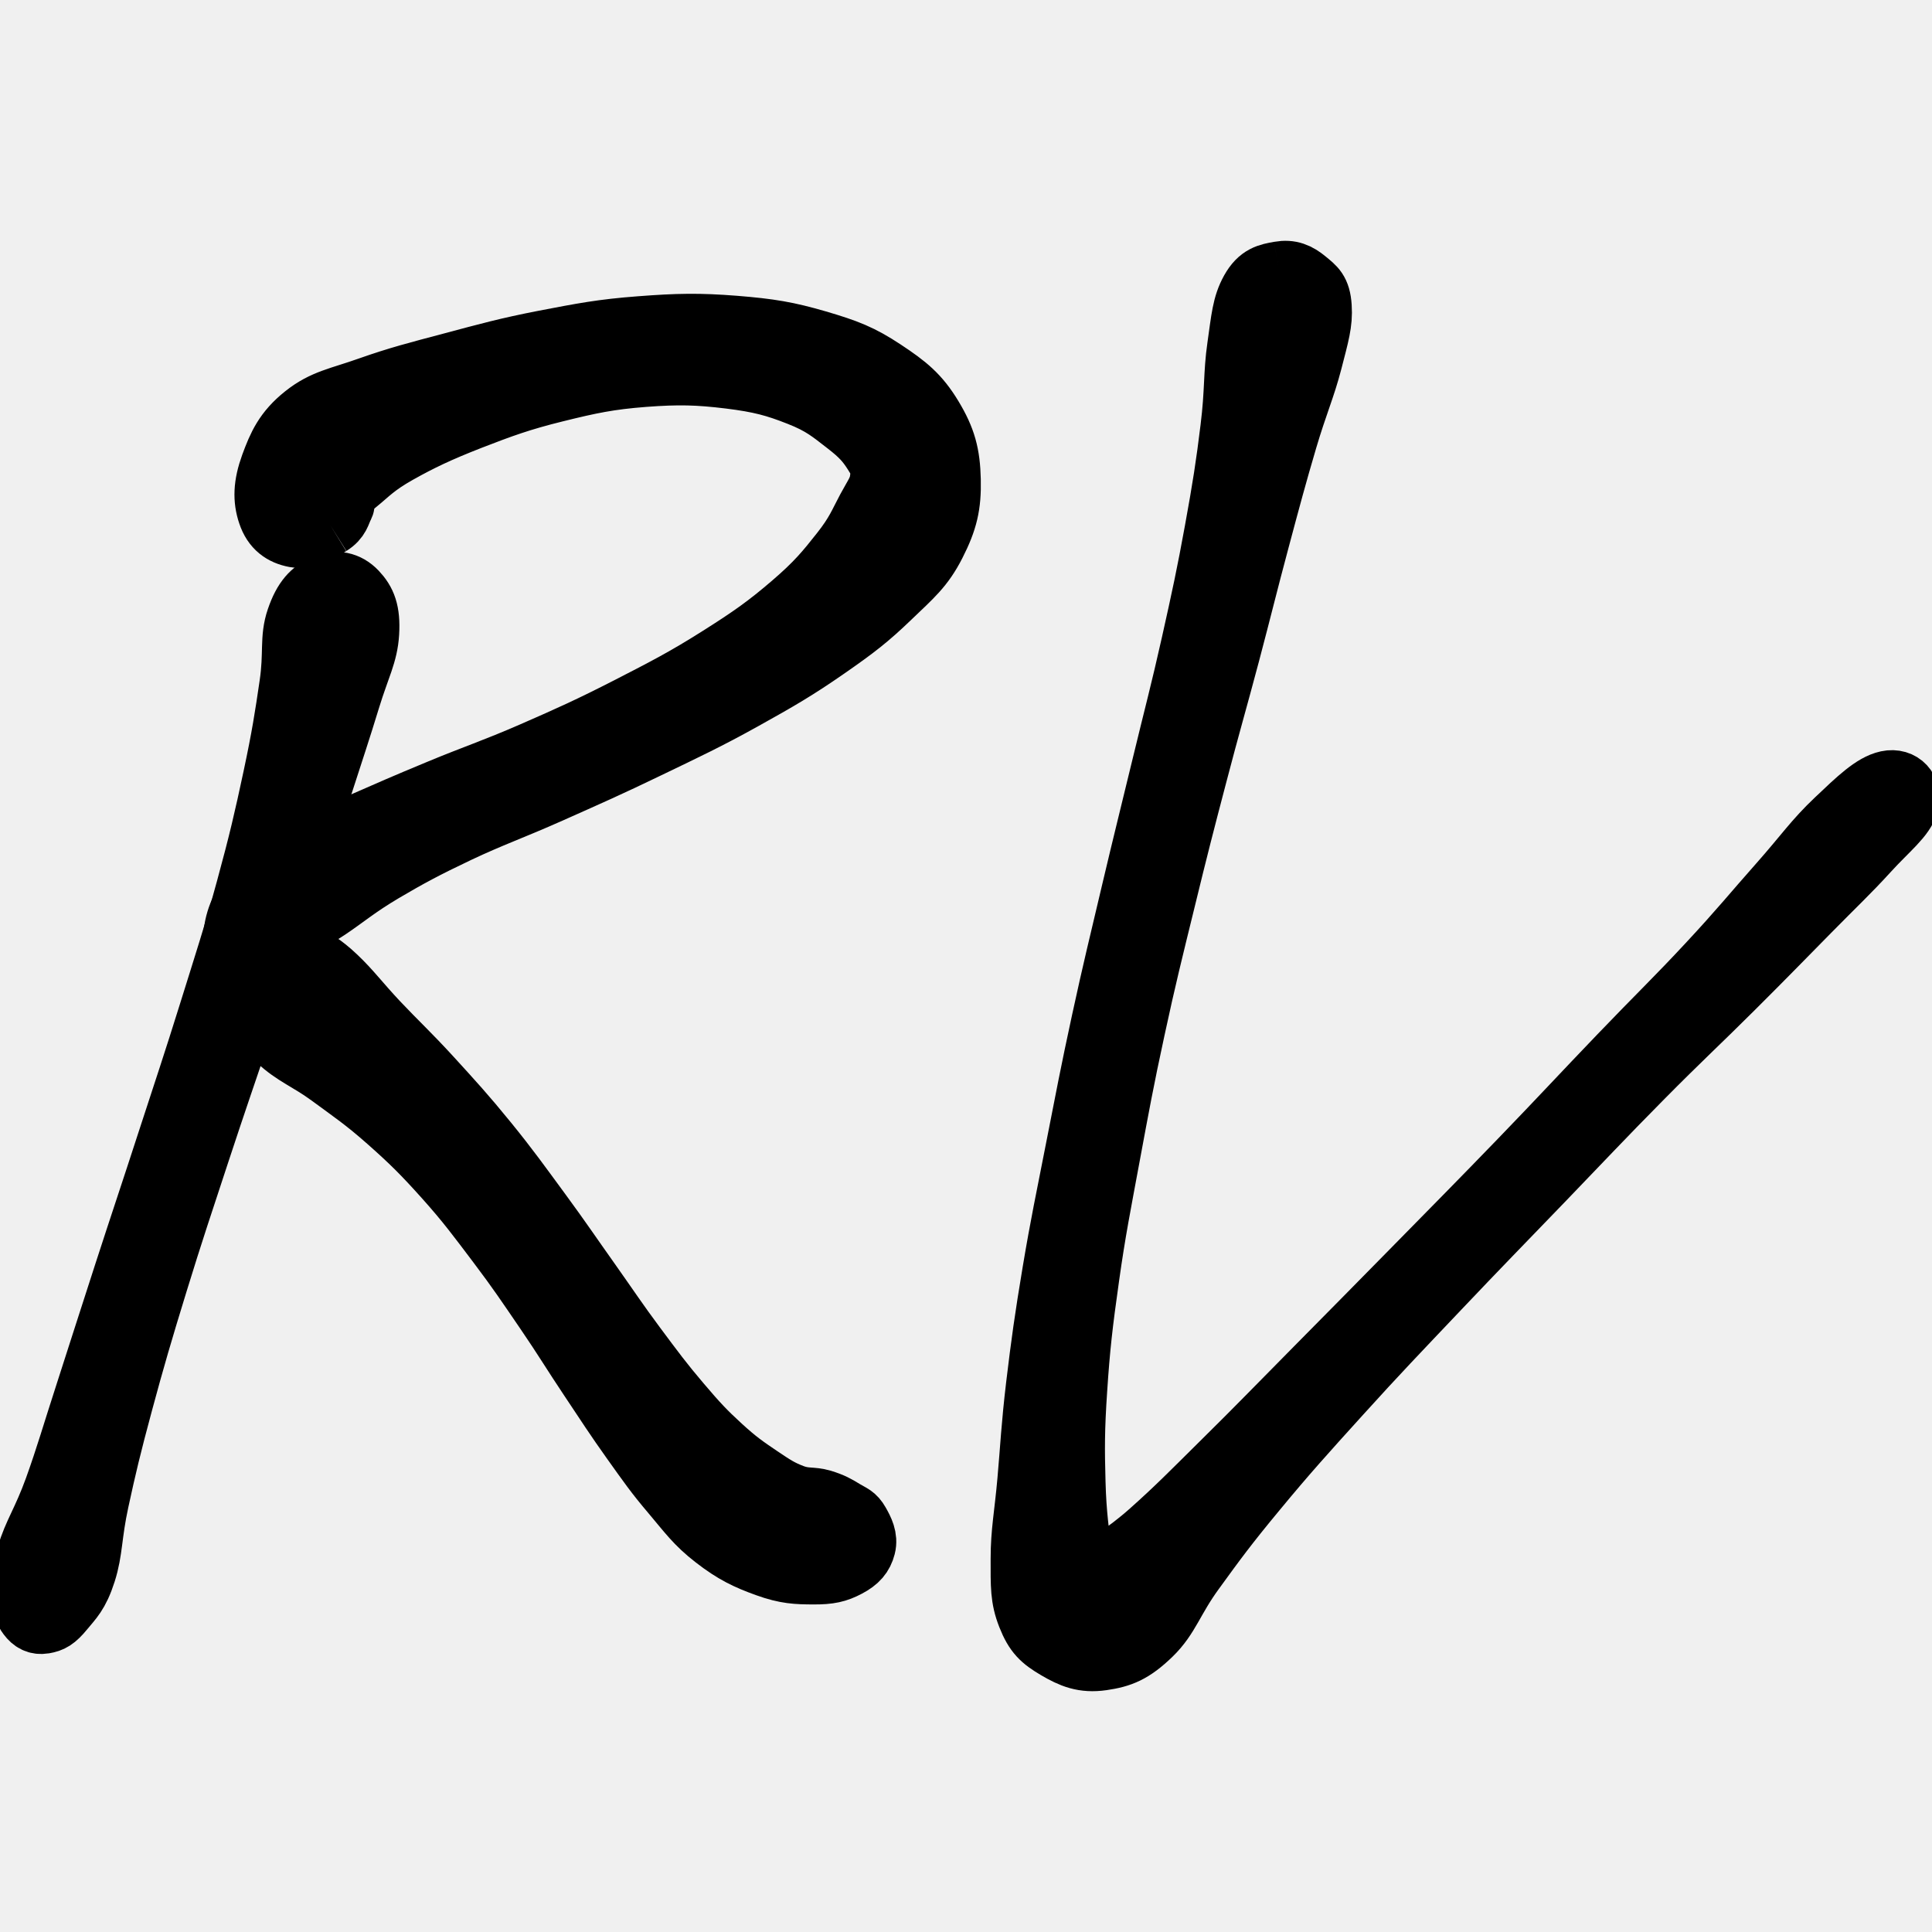
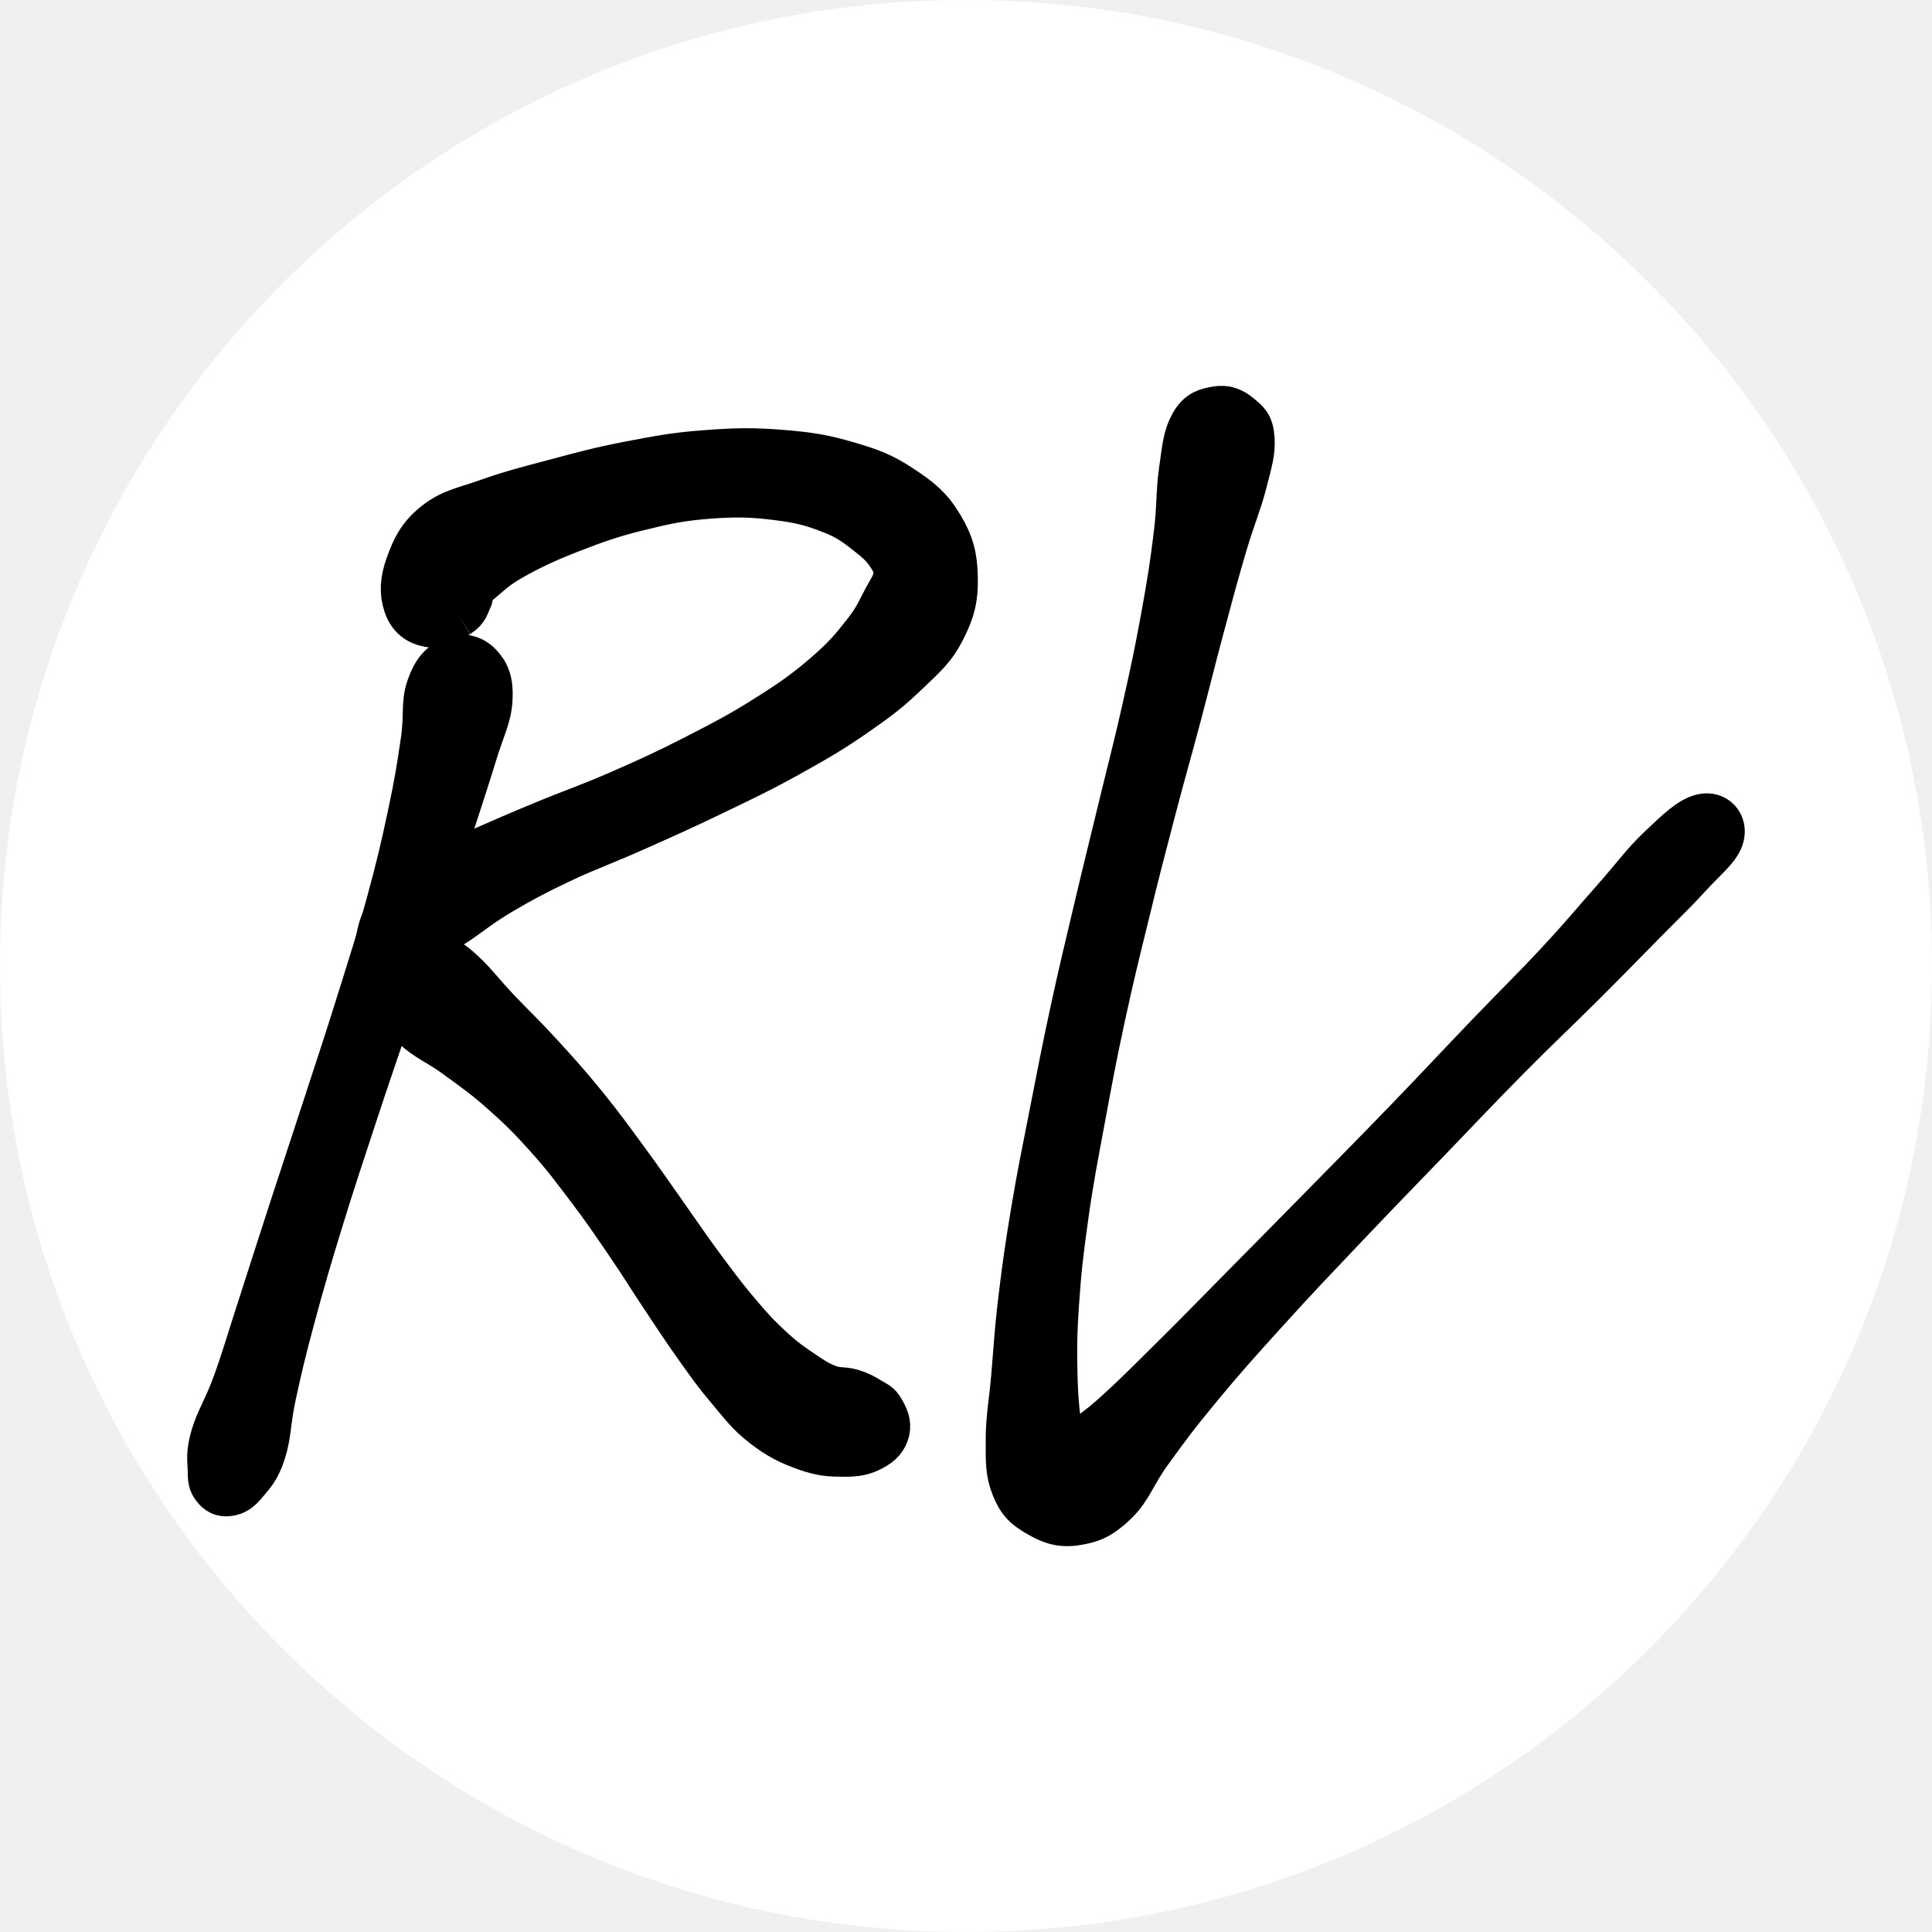
- <svg xmlns="http://www.w3.org/2000/svg" id="canvas" viewBox="636.639 345.652 257.243 191.119" stroke-width="8" height="120" width="120">
-   <path d="M 679.75,390.45 C 678.13 391.17, 677.01 392.29, 676.10 394.95 C 675.18 397.62, 675.80 399.54, 675.17 403.77 C 674.55 408.00, 674.14 410.68, 672.98 416.12 C 671.82 421.55, 671.10 424.69, 669.39 430.95 C 667.68 437.21, 666.53 440.68, 664.43 447.42 C 662.33 454.15, 661.13 457.70, 658.88 464.60 C 656.64 471.51, 655.35 475.29, 653.19 481.95 C 651.02 488.61, 649.92 492.14, 648.05 497.90 C 646.18 503.66, 645.42 506.41, 643.86 510.75 C 642.29 515.08, 641.04 516.72, 640.21 519.58 C 639.38 522.43, 639.69 523.37, 639.72 525.02 C 639.74 526.67, 639.77 527.06, 640.33 527.81 C 640.89 528.56, 641.56 528.94, 642.53 528.78 C 643.49 528.61, 644.04 528.35, 645.16 526.99 C 646.27 525.63, 647.16 524.89, 648.09 521.98 C 649.02 519.08, 648.83 516.98, 649.81 512.46 C 650.79 507.94, 651.44 505.19, 653.01 499.37 C 654.58 493.55, 655.61 490.03, 657.66 483.36 C 659.71 476.70, 660.98 472.92, 663.25 466.03 C 665.52 459.14, 666.75 455.61, 669.02 448.91 C 671.29 442.21, 672.52 438.74, 674.59 432.52 C 676.67 426.31, 677.64 423.22, 679.39 417.83 C 681.13 412.45, 682.02 409.80, 683.30 405.61 C 684.59 401.41, 685.62 399.72, 685.79 396.86 C 685.96 394.00, 685.37 392.61, 684.16 391.33 C 682.95 390.05, 681.36 389.72, 679.75 390.45" style="stroke: black; fill: black;" />
-   <path d="M 680.64,382.56 C 681.93 381.75, 681.97 380.92, 682.38 380.13 C 682.79 379.35, 682.29 379.30, 682.68 378.65 C 683.08 378.00, 682.95 378.01, 684.35 376.88 C 685.75 375.75, 686.69 374.65, 689.67 372.98 C 692.66 371.30, 695.10 370.14, 699.29 368.50 C 703.49 366.87, 706.04 365.94, 710.66 364.80 C 715.27 363.66, 717.75 363.14, 722.36 362.78 C 726.98 362.43, 729.62 362.51, 733.74 363.01 C 737.86 363.52, 739.88 364.08, 742.97 365.30 C 746.07 366.51, 747.25 367.57, 749.24 369.10 C 751.22 370.63, 751.98 371.51, 752.90 372.95 C 753.81 374.39, 753.99 374.82, 753.81 376.29 C 753.64 377.76, 753.09 378.35, 752.04 380.30 C 750.99 382.26, 750.56 383.52, 748.56 386.05 C 746.56 388.58, 745.29 390.15, 742.03 392.95 C 738.77 395.75, 736.62 397.28, 732.26 400.03 C 727.90 402.79, 725.17 404.20, 720.22 406.74 C 715.26 409.28, 712.49 410.53, 707.47 412.72 C 702.45 414.91, 699.72 415.78, 695.11 417.70 C 690.49 419.61, 688.30 420.58, 684.40 422.29 C 680.50 424.01, 678.45 424.48, 675.59 426.27 C 672.73 428.06, 671.71 428.93, 670.12 431.24 C 668.52 433.54, 667.87 435.02, 667.61 437.79 C 667.36 440.56, 667.67 442.42, 668.84 445.09 C 670.02 447.75, 671.15 448.93, 673.49 451.10 C 675.82 453.27, 677.57 453.76, 680.52 455.92 C 683.47 458.09, 685.17 459.22, 688.23 461.93 C 691.29 464.64, 692.87 466.20, 695.80 469.47 C 698.73 472.74, 700.19 474.73, 702.88 478.29 C 705.57 481.85, 706.80 483.71, 709.24 487.28 C 711.68 490.85, 712.76 492.70, 715.06 496.14 C 717.36 499.59, 718.54 501.43, 720.73 504.50 C 722.92 507.56, 723.80 508.86, 726.01 511.46 C 728.21 514.06, 729.22 515.53, 731.75 517.48 C 734.28 519.44, 736.02 520.27, 738.66 521.22 C 741.29 522.17, 742.75 522.21, 744.93 522.22 C 747.10 522.23, 748.13 521.99, 749.53 521.25 C 750.92 520.52, 751.58 519.74, 751.89 518.54 C 752.20 517.34, 751.64 516.25, 751.08 515.27 C 750.52 514.29, 750.10 514.24, 749.10 513.64 C 748.11 513.03, 747.49 512.67, 746.12 512.25 C 744.74 511.84, 743.87 512.17, 742.22 511.54 C 740.57 510.91, 739.78 510.39, 737.88 509.11 C 735.97 507.82, 734.82 507.04, 732.70 505.09 C 730.58 503.15, 729.56 502.06, 727.29 499.39 C 725.01 496.72, 723.73 494.99, 721.31 491.74 C 718.89 488.49, 717.72 486.69, 715.20 483.13 C 712.68 479.58, 711.42 477.68, 708.69 473.96 C 705.96 470.25, 704.48 468.15, 701.56 464.56 C 698.64 460.97, 697.00 459.19, 694.09 456.00 C 691.17 452.81, 689.51 451.31, 686.98 448.63 C 684.46 445.94, 683.39 444.43, 681.46 442.60 C 679.53 440.76, 678.54 440.40, 677.32 439.46 C 676.10 438.52, 675.58 438.52, 675.37 437.89 C 675.15 437.26, 675.26 437.15, 676.26 436.32 C 677.26 435.48, 678.08 435.22, 680.37 433.71 C 682.65 432.19, 684.23 430.79, 687.69 428.74 C 691.16 426.70, 693.23 425.58, 697.67 423.47 C 702.11 421.37, 704.84 420.46, 709.89 418.21 C 714.94 415.96, 717.79 414.71, 722.94 412.22 C 728.09 409.74, 730.91 408.42, 735.66 405.78 C 740.41 403.14, 742.79 401.75, 746.71 399.03 C 750.62 396.32, 752.33 394.99, 755.23 392.20 C 758.13 389.41, 759.62 388.22, 761.22 385.07 C 762.82 381.93, 763.31 379.87, 763.23 376.47 C 763.15 373.07, 762.60 371.01, 760.83 368.07 C 759.06 365.14, 757.45 363.84, 754.38 361.81 C 751.30 359.77, 749.45 359.06, 745.47 357.89 C 741.48 356.73, 739.16 356.34, 734.44 355.96 C 729.71 355.59, 726.90 355.64, 721.84 356.03 C 716.79 356.41, 714.15 356.93, 709.14 357.89 C 704.14 358.86, 701.49 359.60, 696.81 360.85 C 692.13 362.09, 689.69 362.71, 685.74 364.10 C 681.80 365.50, 679.71 365.74, 677.10 367.82 C 674.48 369.91, 673.62 371.87, 672.65 374.51 C 671.69 377.15, 671.64 379.10, 672.29 381.02 C 672.93 382.95, 674.22 383.84, 675.89 384.15 C 677.56 384.46, 679.34 383.36, 680.64 382.56" style="stroke: black; fill: black;" />
-   <path d="M 806.97,348.73 C 805.47 349.00, 804.25 349.20, 803.13 351.20 C 802.01 353.21, 801.90 355.06, 801.37 358.74 C 800.84 362.41, 801.08 364.67, 800.47 369.58 C 799.87 374.49, 799.40 377.52, 798.35 383.27 C 797.30 389.03, 796.64 392.11, 795.24 398.36 C 793.84 404.62, 792.93 407.96, 791.34 414.54 C 789.75 421.13, 788.90 424.45, 787.29 431.27 C 785.68 438.09, 784.77 441.76, 783.28 448.63 C 781.79 455.50, 781.15 458.94, 779.84 465.60 C 778.54 472.25, 777.81 475.62, 776.76 481.90 C 775.71 488.18, 775.26 491.44, 774.59 497.01 C 773.93 502.59, 773.84 505.14, 773.43 509.77 C 773.02 514.39, 772.54 516.53, 772.54 520.14 C 772.54 523.74, 772.47 525.37, 773.42 527.78 C 774.37 530.19, 775.28 531.01, 777.28 532.19 C 779.28 533.36, 780.88 534.04, 783.42 533.67 C 785.95 533.30, 787.49 532.70, 789.95 530.33 C 792.41 527.95, 792.89 525.64, 795.70 521.79 C 798.50 517.93, 800.07 515.77, 803.98 511.06 C 807.88 506.34, 810.36 503.58, 815.23 498.21 C 820.09 492.84, 822.95 489.87, 828.32 484.21 C 833.69 478.55, 836.66 475.52, 842.06 469.92 C 847.46 464.32, 850.23 461.34, 855.32 456.20 C 860.40 451.06, 863.04 448.66, 867.49 444.22 C 871.94 439.79, 873.98 437.67, 877.57 434.03 C 881.16 430.38, 882.80 428.88, 885.44 425.99 C 888.08 423.09, 890.28 421.46, 890.78 419.57 C 891.28 417.68, 889.87 416.12, 887.92 416.54 C 885.97 416.96, 883.93 418.94, 881.05 421.67 C 878.16 424.40, 876.88 426.36, 873.48 430.20 C 870.07 434.04, 868.29 436.29, 864.02 440.87 C 859.76 445.46, 857.17 447.91, 852.17 453.13 C 847.16 458.35, 844.40 461.36, 838.99 466.96 C 833.58 472.56, 830.60 475.56, 825.13 481.13 C 819.66 486.70, 816.75 489.64, 811.64 494.81 C 806.52 499.99, 803.93 502.68, 799.55 507.00 C 795.18 511.33, 793.24 513.32, 789.76 516.42 C 786.28 519.52, 784.14 520.44, 782.15 522.50 C 780.15 524.56, 780.13 525.59, 779.79 526.72 C 779.45 527.85, 780.13 528.29, 780.45 528.15 C 780.77 528.01, 781.35 527.69, 781.39 526.01 C 781.43 524.34, 780.97 522.98, 780.66 519.77 C 780.35 516.56, 779.96 514.42, 779.84 509.98 C 779.72 505.53, 779.70 502.99, 780.07 497.52 C 780.43 492.06, 780.79 488.87, 781.67 482.66 C 782.54 476.45, 783.23 473.09, 784.45 466.48 C 785.68 459.86, 786.30 456.43, 787.78 449.61 C 789.25 442.78, 790.17 439.13, 791.83 432.36 C 793.48 425.58, 794.33 422.28, 796.05 415.73 C 797.76 409.18, 798.75 405.85, 800.40 399.63 C 802.05 393.40, 802.78 390.31, 804.31 384.61 C 805.83 378.92, 806.63 375.93, 808.04 371.15 C 809.45 366.38, 810.44 364.29, 811.36 360.74 C 812.27 357.19, 812.77 355.60, 812.62 353.42 C 812.48 351.24, 811.76 350.79, 810.63 349.85 C 809.50 348.91, 808.47 348.46, 806.97 348.73" style="stroke: black; fill: black;" />
+ <svg xmlns="http://www.w3.org/2000/svg" id="canvas" viewBox="636.639 312.59 257.243 257.243" stroke-width="8" height="120" width="120">
+   <circle cx="765.26" cy="441.21" r="128.62" fill="white" />
+   <g transform="translate(765.26 441.21) scale(0.8) translate(-765.26 -441.21)">
+     <path d="M 679.75,390.45 C 678.13 391.17, 677.01 392.29, 676.10 394.95 C 675.18 397.62, 675.80 399.54, 675.17 403.77 C 674.55 408.00, 674.14 410.68, 672.98 416.12 C 671.82 421.55, 671.10 424.69, 669.39 430.95 C 667.68 437.21, 666.53 440.68, 664.43 447.42 C 662.33 454.15, 661.13 457.70, 658.88 464.60 C 656.64 471.51, 655.35 475.29, 653.19 481.95 C 651.02 488.61, 649.92 492.14, 648.05 497.90 C 646.18 503.66, 645.42 506.41, 643.86 510.75 C 642.29 515.08, 641.04 516.72, 640.21 519.58 C 639.38 522.43, 639.69 523.37, 639.72 525.02 C 639.74 526.67, 639.77 527.06, 640.33 527.81 C 640.89 528.56, 641.56 528.94, 642.53 528.78 C 643.49 528.61, 644.04 528.35, 645.16 526.99 C 646.27 525.63, 647.16 524.89, 648.09 521.98 C 649.02 519.08, 648.83 516.98, 649.81 512.46 C 650.79 507.94, 651.44 505.19, 653.01 499.37 C 654.58 493.55, 655.61 490.03, 657.66 483.36 C 659.71 476.70, 660.98 472.92, 663.25 466.03 C 665.52 459.14, 666.75 455.61, 669.02 448.91 C 671.29 442.21, 672.52 438.74, 674.59 432.52 C 676.67 426.31, 677.64 423.22, 679.39 417.83 C 681.13 412.45, 682.02 409.80, 683.30 405.61 C 684.59 401.41, 685.62 399.72, 685.79 396.86 C 685.96 394.00, 685.37 392.61, 684.16 391.33 C 682.95 390.05, 681.36 389.72, 679.75 390.45" style="stroke: black; fill: black;" />
+     <path d="M 680.64,382.56 C 681.93 381.75, 681.97 380.92, 682.38 380.13 C 682.79 379.35, 682.29 379.30, 682.68 378.65 C 683.08 378.00, 682.95 378.01, 684.35 376.88 C 685.75 375.75, 686.69 374.65, 689.67 372.98 C 692.66 371.30, 695.10 370.14, 699.29 368.50 C 703.49 366.87, 706.04 365.94, 710.66 364.80 C 715.27 363.66, 717.75 363.14, 722.36 362.78 C 726.98 362.43, 729.62 362.51, 733.74 363.01 C 737.86 363.52, 739.88 364.08, 742.97 365.30 C 746.07 366.51, 747.25 367.57, 749.24 369.10 C 751.22 370.63, 751.98 371.51, 752.90 372.95 C 753.81 374.39, 753.99 374.82, 753.81 376.29 C 753.64 377.76, 753.09 378.35, 752.04 380.30 C 750.99 382.26, 750.56 383.52, 748.56 386.05 C 746.56 388.58, 745.29 390.15, 742.03 392.95 C 738.77 395.75, 736.62 397.28, 732.26 400.03 C 727.90 402.79, 725.17 404.20, 720.22 406.74 C 715.26 409.28, 712.49 410.53, 707.47 412.72 C 702.45 414.91, 699.72 415.78, 695.11 417.70 C 690.49 419.61, 688.30 420.58, 684.40 422.29 C 680.50 424.01, 678.45 424.48, 675.59 426.27 C 672.73 428.06, 671.71 428.93, 670.12 431.24 C 668.52 433.54, 667.87 435.02, 667.61 437.79 C 667.36 440.56, 667.67 442.42, 668.84 445.09 C 670.02 447.75, 671.15 448.93, 673.49 451.10 C 675.82 453.27, 677.57 453.76, 680.52 455.92 C 683.47 458.09, 685.17 459.22, 688.23 461.93 C 691.29 464.64, 692.87 466.20, 695.80 469.47 C 698.73 472.74, 700.19 474.73, 702.88 478.29 C 705.57 481.85, 706.80 483.71, 709.24 487.28 C 711.68 490.85, 712.76 492.70, 715.06 496.14 C 717.36 499.59, 718.54 501.43, 720.73 504.50 C 722.92 507.56, 723.80 508.86, 726.01 511.46 C 728.21 514.06, 729.22 515.53, 731.75 517.48 C 734.28 519.44, 736.02 520.27, 738.66 521.22 C 741.29 522.17, 742.75 522.21, 744.93 522.22 C 747.10 522.23, 748.13 521.99, 749.53 521.25 C 750.92 520.52, 751.58 519.74, 751.89 518.54 C 752.20 517.34, 751.64 516.25, 751.08 515.27 C 750.52 514.29, 750.10 514.24, 749.10 513.64 C 748.11 513.03, 747.49 512.67, 746.12 512.25 C 744.74 511.84, 743.87 512.17, 742.22 511.54 C 740.57 510.91, 739.78 510.39, 737.88 509.11 C 735.97 507.82, 734.82 507.04, 732.70 505.09 C 730.58 503.15, 729.56 502.06, 727.29 499.39 C 725.01 496.72, 723.73 494.99, 721.31 491.74 C 718.89 488.49, 717.72 486.69, 715.20 483.13 C 712.68 479.58, 711.42 477.68, 708.69 473.96 C 705.96 470.25, 704.48 468.15, 701.56 464.56 C 698.64 460.97, 697.00 459.19, 694.09 456.00 C 691.17 452.81, 689.51 451.31, 686.98 448.63 C 684.46 445.94, 683.39 444.43, 681.46 442.60 C 679.53 440.76, 678.54 440.40, 677.32 439.46 C 676.10 438.52, 675.58 438.52, 675.37 437.89 C 675.15 437.26, 675.26 437.15, 676.26 436.32 C 677.26 435.48, 678.08 435.22, 680.37 433.71 C 682.65 432.19, 684.23 430.79, 687.69 428.74 C 691.16 426.70, 693.23 425.58, 697.67 423.47 C 702.11 421.37, 704.84 420.46, 709.89 418.21 C 714.94 415.96, 717.79 414.71, 722.94 412.22 C 728.09 409.74, 730.91 408.42, 735.66 405.78 C 740.41 403.14, 742.79 401.75, 746.71 399.03 C 750.62 396.32, 752.33 394.99, 755.23 392.20 C 758.13 389.41, 759.62 388.22, 761.22 385.07 C 762.82 381.93, 763.31 379.87, 763.23 376.47 C 763.15 373.07, 762.60 371.01, 760.83 368.07 C 759.06 365.14, 757.45 363.84, 754.38 361.81 C 751.30 359.77, 749.45 359.06, 745.47 357.89 C 741.48 356.73, 739.16 356.34, 734.44 355.96 C 729.71 355.59, 726.90 355.64, 721.84 356.03 C 716.79 356.41, 714.15 356.93, 709.14 357.89 C 704.14 358.86, 701.49 359.60, 696.81 360.85 C 692.13 362.09, 689.69 362.71, 685.74 364.10 C 681.80 365.50, 679.71 365.74, 677.10 367.82 C 674.48 369.91, 673.62 371.87, 672.65 374.51 C 671.69 377.15, 671.64 379.10, 672.29 381.02 C 672.93 382.95, 674.22 383.84, 675.89 384.15 C 677.56 384.46, 679.34 383.36, 680.64 382.56" style="stroke: black; fill: black;" />
+     <path d="M 806.97,348.73 C 805.47 349.00, 804.25 349.20, 803.13 351.20 C 802.01 353.21, 801.90 355.06, 801.37 358.74 C 800.84 362.41, 801.08 364.67, 800.47 369.58 C 799.87 374.49, 799.40 377.52, 798.35 383.27 C 797.30 389.03, 796.64 392.11, 795.24 398.36 C 793.84 404.62, 792.93 407.96, 791.34 414.54 C 789.75 421.13, 788.90 424.45, 787.29 431.27 C 785.68 438.09, 784.77 441.76, 783.28 448.63 C 781.79 455.50, 781.15 458.94, 779.84 465.60 C 778.54 472.25, 777.81 475.62, 776.76 481.90 C 775.71 488.18, 775.26 491.44, 774.59 497.01 C 773.93 502.59, 773.84 505.14, 773.43 509.77 C 773.02 514.39, 772.54 516.53, 772.54 520.14 C 772.54 523.74, 772.47 525.37, 773.42 527.78 C 774.37 530.19, 775.28 531.01, 777.28 532.19 C 779.28 533.36, 780.88 534.04, 783.42 533.67 C 785.95 533.30, 787.49 532.70, 789.95 530.33 C 792.41 527.95, 792.89 525.64, 795.70 521.79 C 798.50 517.93, 800.07 515.77, 803.98 511.06 C 807.88 506.34, 810.36 503.58, 815.23 498.21 C 820.09 492.84, 822.95 489.87, 828.32 484.21 C 833.69 478.55, 836.66 475.52, 842.06 469.92 C 847.46 464.32, 850.23 461.34, 855.32 456.20 C 860.40 451.06, 863.04 448.66, 867.49 444.22 C 871.94 439.79, 873.98 437.67, 877.57 434.03 C 881.16 430.38, 882.80 428.88, 885.44 425.99 C 888.08 423.09, 890.28 421.46, 890.78 419.57 C 891.28 417.68, 889.87 416.12, 887.92 416.54 C 885.97 416.96, 883.93 418.94, 881.05 421.67 C 878.16 424.40, 876.88 426.36, 873.48 430.20 C 870.07 434.04, 868.29 436.29, 864.02 440.87 C 859.76 445.46, 857.17 447.91, 852.17 453.13 C 847.16 458.35, 844.40 461.36, 838.99 466.96 C 833.58 472.56, 830.60 475.56, 825.13 481.13 C 819.66 486.70, 816.75 489.64, 811.64 494.81 C 806.52 499.99, 803.93 502.68, 799.55 507.00 C 795.18 511.33, 793.24 513.32, 789.76 516.42 C 786.28 519.52, 784.14 520.44, 782.15 522.50 C 780.15 524.56, 780.13 525.59, 779.79 526.72 C 779.45 527.85, 780.13 528.29, 780.45 528.15 C 780.77 528.01, 781.35 527.69, 781.39 526.01 C 781.43 524.34, 780.97 522.98, 780.66 519.77 C 780.35 516.56, 779.96 514.42, 779.84 509.98 C 779.72 505.53, 779.70 502.99, 780.07 497.52 C 780.43 492.06, 780.79 488.87, 781.67 482.66 C 782.54 476.45, 783.23 473.09, 784.45 466.48 C 785.68 459.86, 786.30 456.43, 787.78 449.61 C 789.25 442.78, 790.17 439.13, 791.83 432.36 C 793.48 425.58, 794.33 422.28, 796.05 415.73 C 797.76 409.18, 798.75 405.85, 800.40 399.63 C 802.05 393.40, 802.78 390.31, 804.31 384.61 C 805.83 378.92, 806.63 375.93, 808.04 371.15 C 809.45 366.38, 810.44 364.29, 811.36 360.74 C 812.27 357.19, 812.77 355.60, 812.62 353.42 C 812.48 351.24, 811.76 350.79, 810.63 349.85 C 809.50 348.91, 808.47 348.46, 806.97 348.73" style="stroke: black; fill: black;" />
+   </g>
</svg>
